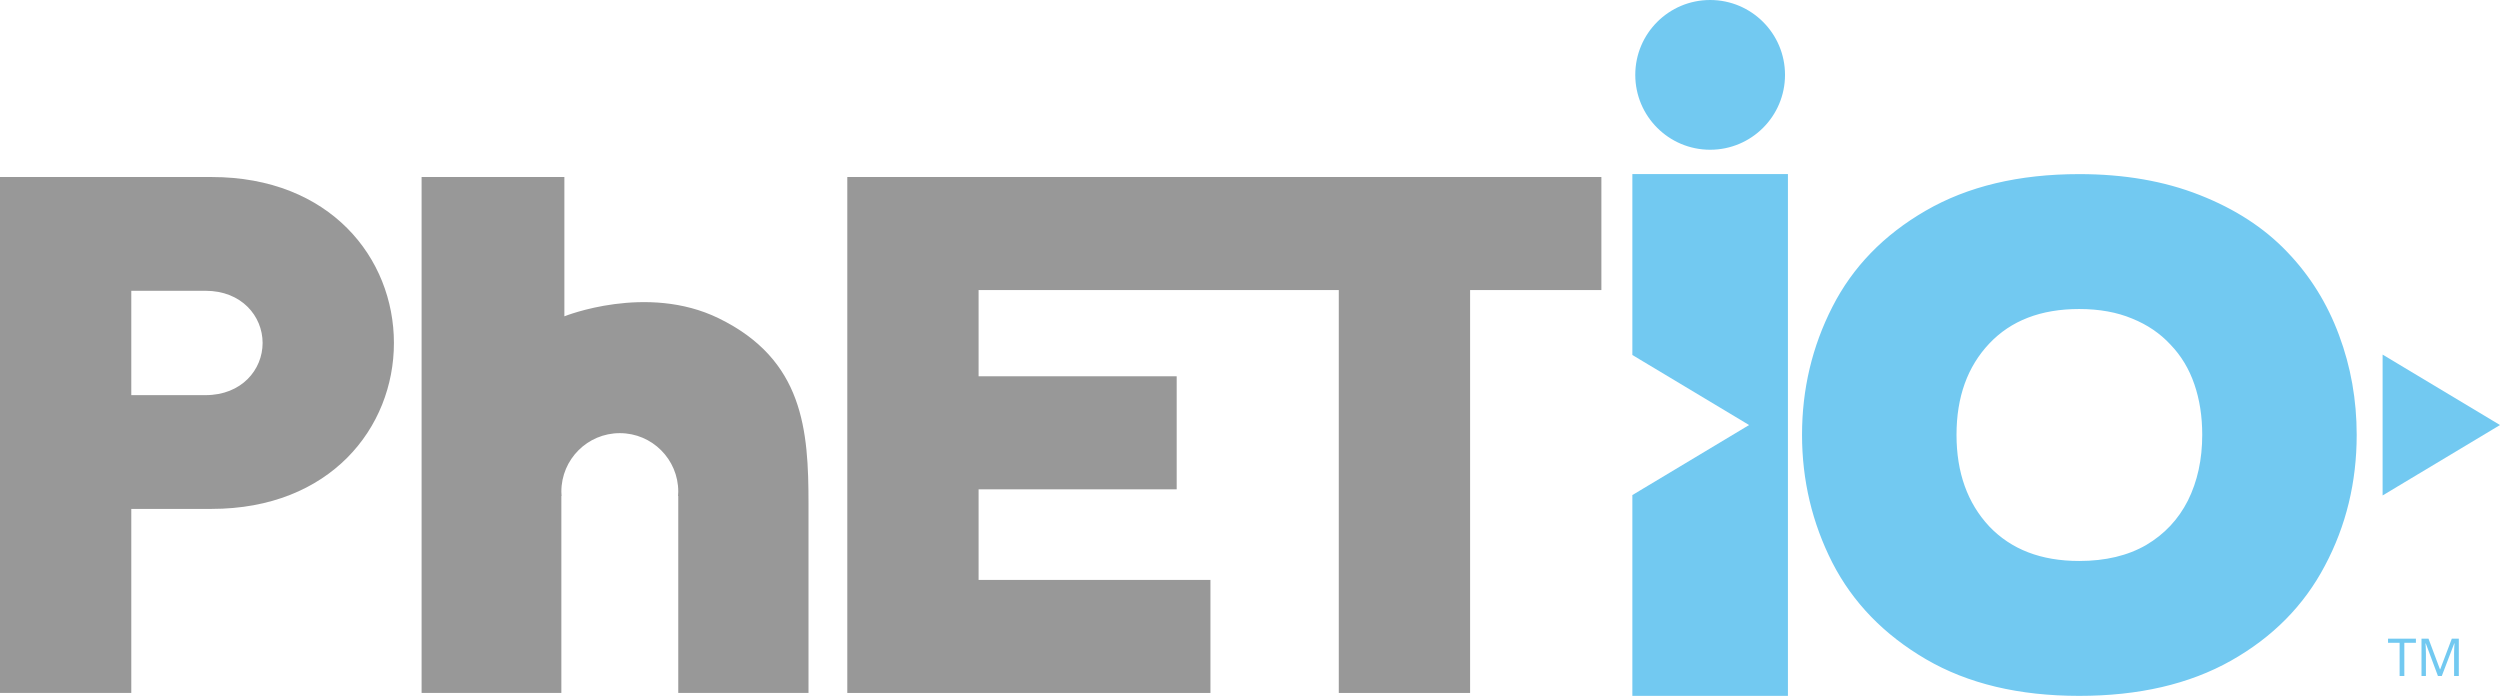
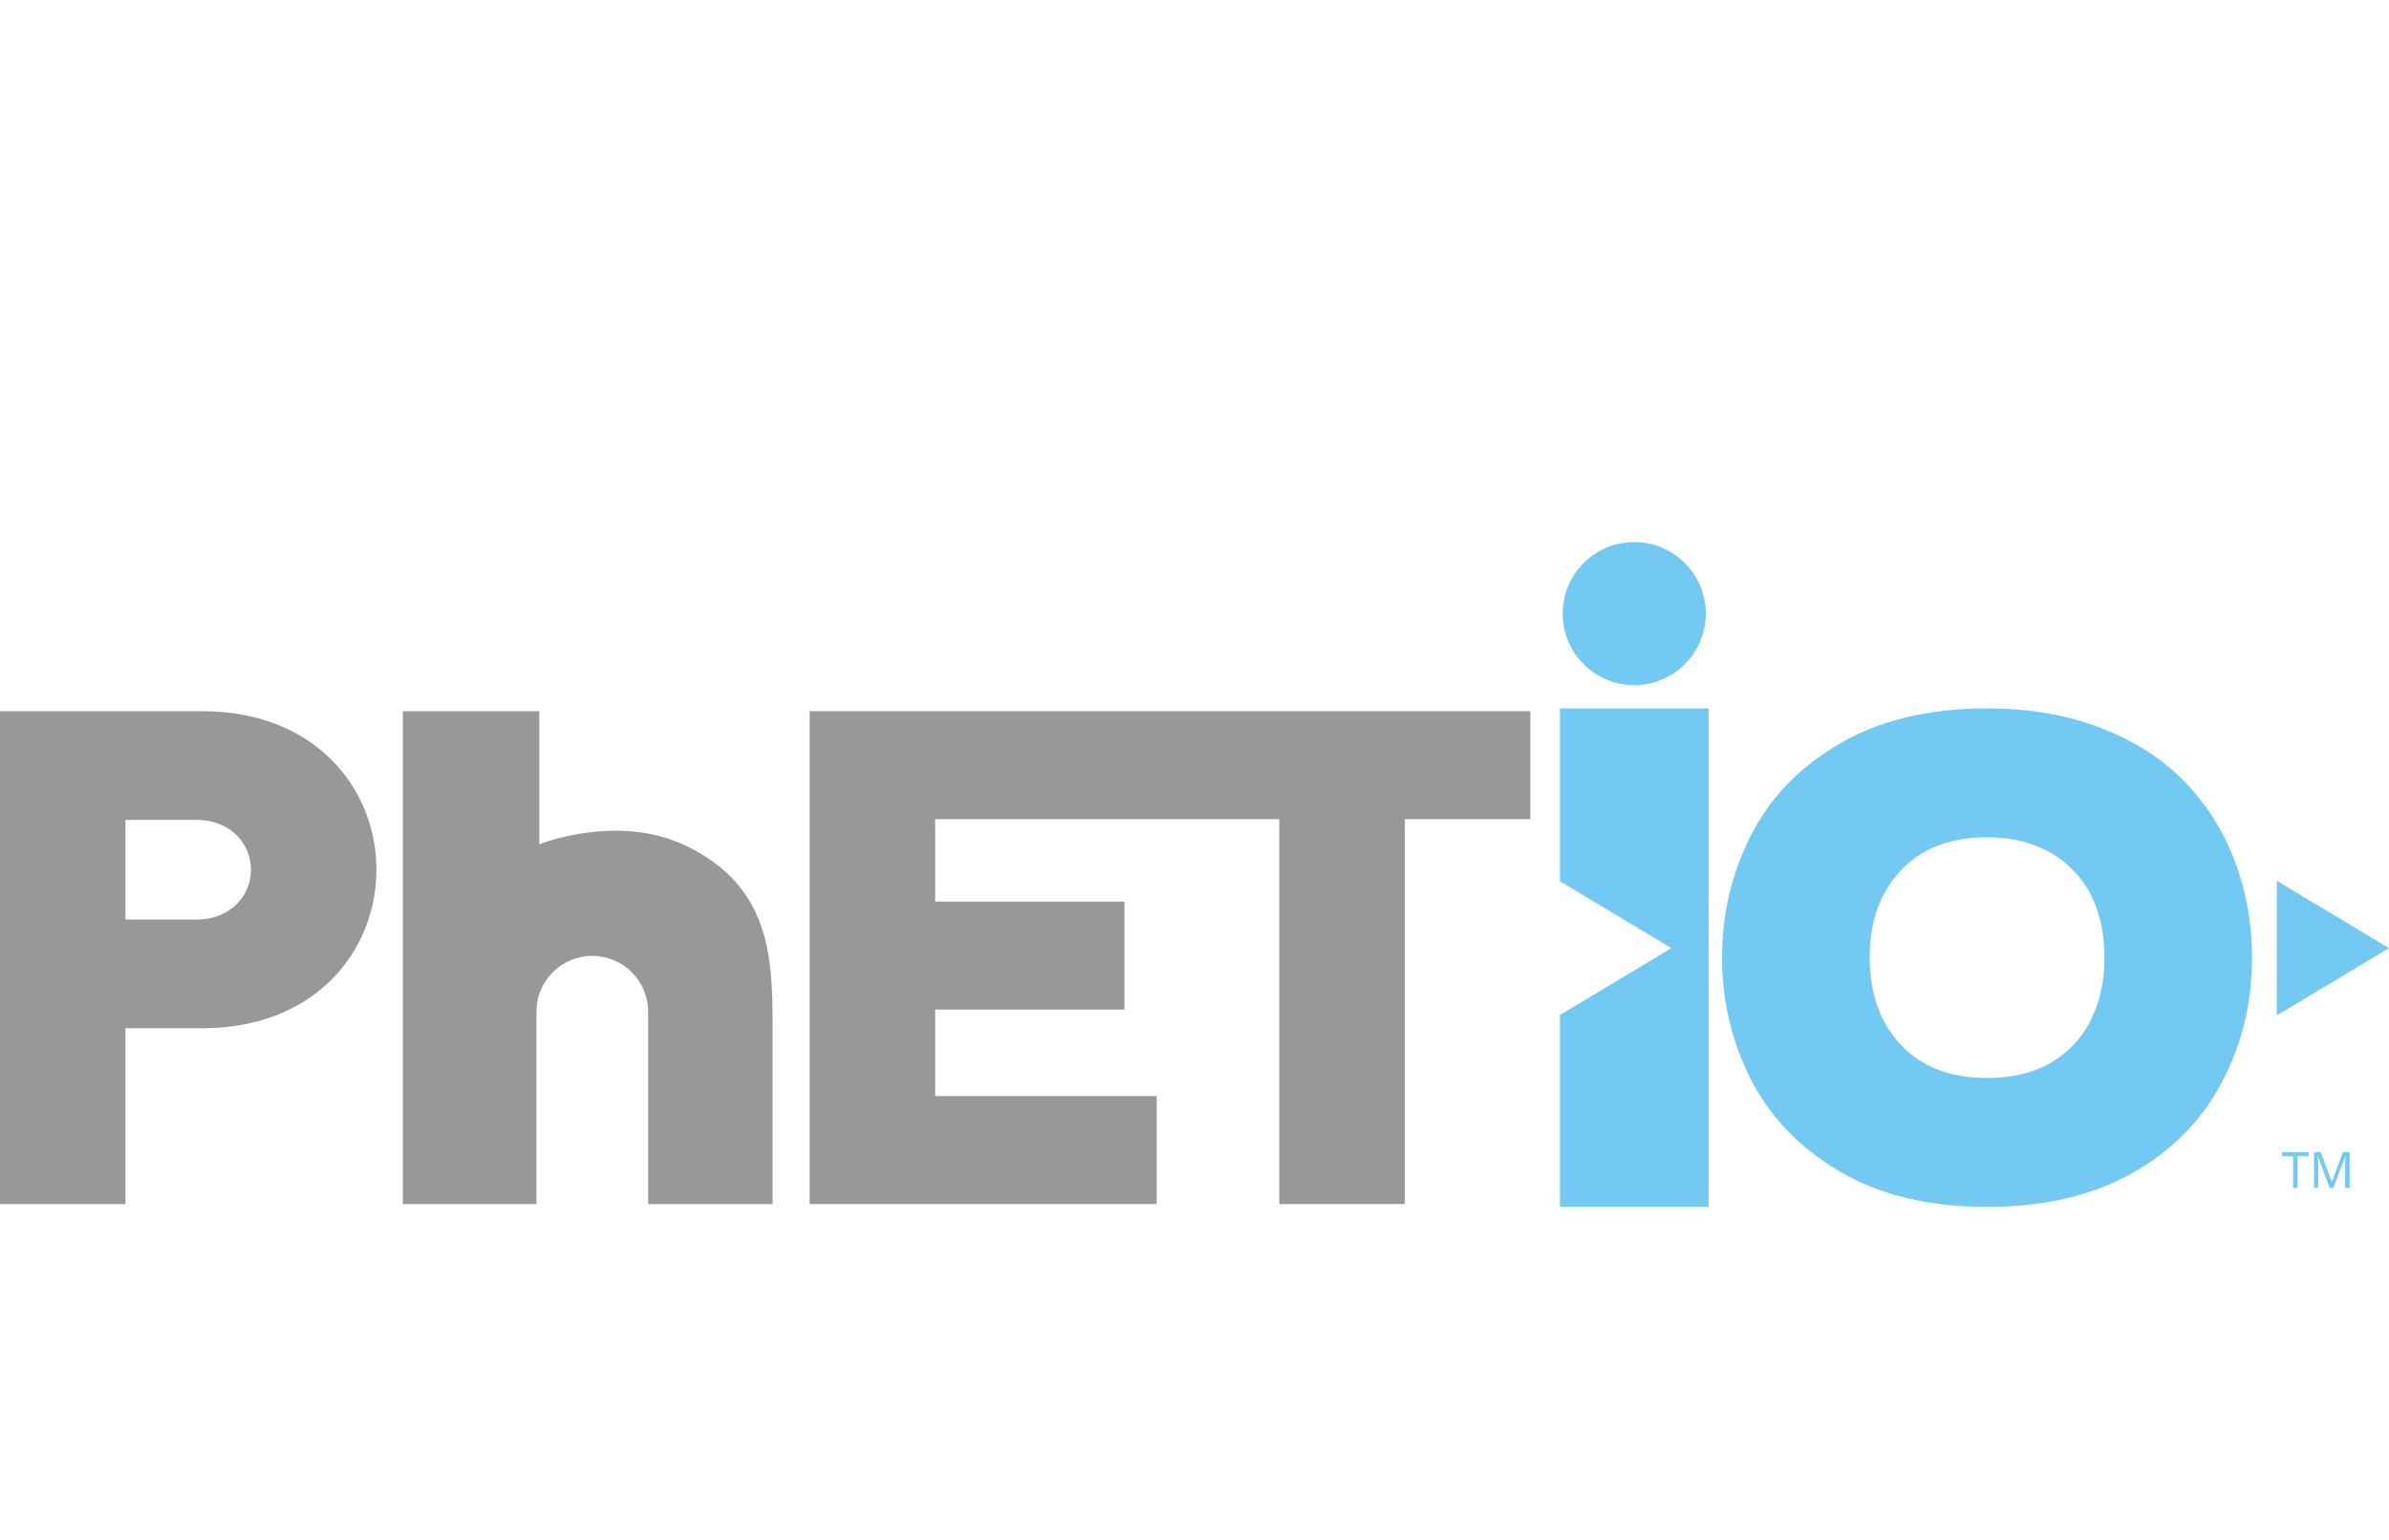
- <svg xmlns="http://www.w3.org/2000/svg" version="1.1" id="Layer_1" x="0px" y="0px" width="273.164px" height="76.034px" viewBox="115.92 132.26 273.164 76.034" enable-background="new 115.92 132.26 273.164 76.034" xml:space="preserve">
-   <g transform="matrix(1 0 0 1 0 100)">
-     <polygon fill="#72C9F1" points="310.961,107.976 294.599,107.976 294.599,86.533 296.127,85.617 307.654,78.701 296.127,71.785    294.599,70.869 294.599,51.601 310.961,51.601  " />
-     <polygon fill="none" stroke="#72C9F1" stroke-width="0.637" stroke-miterlimit="3.864" points="310.961,107.976 294.599,107.976    294.599,86.533 296.127,85.617 307.654,78.701 296.127,71.785 294.599,70.869 294.599,51.601 310.961,51.601  " />
-     <path fill="#72C9F1" d="M356.867,79.77c0-2.06-0.294-3.935-0.877-5.625c-0.585-1.716-1.475-3.195-2.669-4.438   c-1.17-1.268-2.604-2.244-4.308-2.932c-1.703-0.712-3.673-1.069-5.908-1.069c-4.271,0-7.626,1.295-10.065,3.882   c-2.44,2.588-3.659,5.982-3.659,10.182c0,4.199,1.219,7.605,3.659,10.221c2.464,2.589,5.819,3.883,10.065,3.883   c2.921,0,5.412-0.596,7.471-1.783c2.06-1.215,3.622-2.879,4.691-4.992C356.333,84.958,356.867,82.515,356.867,79.77z    M373.107,79.77c0,5.123-1.144,9.838-3.432,14.143c-2.262,4.306-5.643,7.725-10.141,10.26s-9.977,3.804-16.43,3.804   c-6.533,0-12.061-1.32-16.584-3.962c-4.524-2.641-7.891-6.113-10.103-10.419c-2.187-4.305-3.278-8.912-3.278-13.825   c0-4.94,1.092-9.548,3.278-13.827c2.185-4.305,5.54-7.764,10.063-10.38c4.551-2.641,10.091-3.96,16.623-3.961   c4.879,0,9.225,0.753,13.038,2.259c3.836,1.505,6.987,3.552,9.454,6.14c2.465,2.563,4.332,5.56,5.604,8.993   C372.471,72.4,373.106,75.993,373.107,79.77z" />
-     <path fill="none" stroke="#72C9F1" stroke-width="0.637" stroke-miterlimit="3.864" d="M356.867,79.77   c0-2.06-0.294-3.935-0.877-5.625c-0.585-1.716-1.475-3.195-2.669-4.438c-1.17-1.268-2.604-2.244-4.308-2.932   c-1.703-0.712-3.673-1.069-5.908-1.069c-4.271,0-7.626,1.295-10.065,3.882c-2.44,2.588-3.659,5.982-3.659,10.182   c0,4.199,1.219,7.605,3.659,10.221c2.464,2.589,5.819,3.883,10.065,3.883c2.921,0,5.412-0.596,7.471-1.783   c2.06-1.215,3.622-2.879,4.691-4.992C356.333,84.958,356.867,82.515,356.867,79.77z M373.107,79.77   c0,5.123-1.144,9.838-3.432,14.143c-2.262,4.306-5.643,7.725-10.141,10.26s-9.977,3.804-16.43,3.804   c-6.533,0-12.061-1.32-16.584-3.962c-4.524-2.641-7.891-6.113-10.103-10.419c-2.187-4.305-3.278-8.912-3.278-13.825   c0-4.94,1.092-9.548,3.278-13.827c2.185-4.305,5.54-7.764,10.063-10.38c4.551-2.641,10.091-3.96,16.623-3.961   c4.879,0,9.225,0.753,13.038,2.259c3.836,1.505,6.987,3.552,9.454,6.14c2.465,2.563,4.332,5.56,5.604,8.993   C372.471,72.4,373.106,75.993,373.107,79.77z" />
-     <polygon fill="#72C9F1" points="376.812,71.94 378.299,72.832 388.08,78.701 378.299,84.568 376.812,85.461  " />
-     <polygon fill="none" stroke="#72C9F1" stroke-width="1.06" stroke-miterlimit="3.864" points="376.787,71.94 378.273,72.832    388.055,78.701 378.273,84.568 376.787,85.461  " />
-     <path fill="#989898" d="M144.614,69.734c0,2.929-2.296,5.701-6.232,5.701h-8.116V64.033h8.117   C142.318,64.033,144.614,66.804,144.614,69.734z M158.962,69.734c0-9.264-6.969-18.132-19.922-18.132h-23.12v56.374h14.346v-20.11   h8.773C151.993,87.865,158.962,78.998,158.962,69.734z" />
-     <polygon fill="#989898" points="248.18,107.976 208.5,107.976 208.5,51.601 247.854,51.601 290.896,51.601 290.896,63.954    276.551,63.954 276.551,107.976 262.203,107.976 262.203,63.954 248.18,63.954 222.846,63.954 222.846,73.375 244.491,73.375    244.491,85.727 222.846,85.727 222.846,95.625 248.18,95.625  " />
-     <circle fill="#72C9F1" cx="302.78" cy="40.441" r="8.181" />
-     <path fill="#989898" d="M194.44,67.033c-7.868-3.837-16.853-0.21-16.853-0.21V51.601h-15.601v56.374h15.271V86.457h0.024   c-0.012-0.158-0.024-0.317-0.024-0.48c0-3.528,2.861-6.389,6.388-6.389c3.525,0,6.386,2.86,6.386,6.389   c0,0.163-0.012,0.322-0.024,0.48h0.024v21.518h14.231c0,0,0,1.7,0-20.641C204.262,79.275,203.743,71.57,194.44,67.033z" />
-     <text transform="matrix(1 0 0 1 376.7871 106.123)" fill="#72C9F1" font-family="'ArialMT'" font-size="5.705">TM</text>
+ <svg xmlns="http://www.w3.org/2000/svg" version="1.1" id="Layer_1" x="0px" y="0px" width="273.164px" height="176.034px" viewBox="115.92 132.26 273.164 76.034" enable-background="new 115.92 132.26 273.164 76.034" xml:space="preserve">
+   <g transform="translate(0,12)">
+     <g transform="matrix(1 0 0 1 0 100)">
+       <polygon fill="#72C9F1" points="310.961,107.976 294.599,107.976 294.599,86.533 296.127,85.617 307.654,78.701 296.127,71.785   294.599,70.869 294.599,51.601 310.961,51.601  " />
+       <polygon fill="none" stroke="#72C9F1" stroke-width="0.637" stroke-miterlimit="3.864" points="310.961,107.976 294.599,107.976   294.599,86.533 296.127,85.617 307.654,78.701 296.127,71.785 294.599,70.869 294.599,51.601 310.961,51.601  " />
+       <path fill="#72C9F1" d="M356.867,79.77c0-2.06-0.294-3.935-0.877-5.625c-0.585-1.716-1.475-3.195-2.669-4.438   c-1.17-1.268-2.604-2.244-4.308-2.932c-1.703-0.712-3.673-1.069-5.908-1.069c-4.271,0-7.626,1.295-10.065,3.882   c-2.44,2.588-3.659,5.982-3.659,10.182c0,4.199,1.219,7.605,3.659,10.221c2.464,2.589,5.819,3.883,10.065,3.883   c2.921,0,5.412-0.596,7.471-1.783c2.06-1.215,3.622-2.879,4.691-4.992C356.333,84.958,356.867,82.515,356.867,79.77z    M373.107,79.77c0,5.123-1.144,9.838-3.432,14.143c-2.262,4.306-5.643,7.725-10.141,10.26s-9.977,3.804-16.43,3.804   c-6.533,0-12.061-1.32-16.584-3.962c-4.524-2.641-7.891-6.113-10.103-10.419c-2.187-4.305-3.278-8.912-3.278-13.825   c0-4.94,1.092-9.548,3.278-13.827c2.185-4.305,5.54-7.764,10.063-10.38c4.551-2.641,10.091-3.96,16.623-3.961   c4.879,0,9.225,0.753,13.038,2.259c3.836,1.505,6.987,3.552,9.454,6.14c2.465,2.563,4.332,5.56,5.604,8.993   C372.471,72.4,373.106,75.993,373.107,79.77z" />
+       <path fill="none" stroke="#72C9F1" stroke-width="0.637" stroke-miterlimit="3.864" d="M356.867,79.77   c0-2.06-0.294-3.935-0.877-5.625c-0.585-1.716-1.475-3.195-2.669-4.438c-1.17-1.268-2.604-2.244-4.308-2.932   c-1.703-0.712-3.673-1.069-5.908-1.069c-4.271,0-7.626,1.295-10.065,3.882c-2.44,2.588-3.659,5.982-3.659,10.182   c0,4.199,1.219,7.605,3.659,10.221c2.464,2.589,5.819,3.883,10.065,3.883c2.921,0,5.412-0.596,7.471-1.783   c2.06-1.215,3.622-2.879,4.691-4.992C356.333,84.958,356.867,82.515,356.867,79.77z M373.107,79.77   c0,5.123-1.144,9.838-3.432,14.143c-2.262,4.306-5.643,7.725-10.141,10.26s-9.977,3.804-16.43,3.804   c-6.533,0-12.061-1.32-16.584-3.962c-4.524-2.641-7.891-6.113-10.103-10.419c-2.187-4.305-3.278-8.912-3.278-13.825   c0-4.94,1.092-9.548,3.278-13.827c2.185-4.305,5.54-7.764,10.063-10.38c4.551-2.641,10.091-3.96,16.623-3.961   c4.879,0,9.225,0.753,13.038,2.259c3.836,1.505,6.987,3.552,9.454,6.14c2.465,2.563,4.332,5.56,5.604,8.993   C372.471,72.4,373.106,75.993,373.107,79.77z" />
+       <polygon fill="#72C9F1" points="376.812,71.94 378.299,72.832 388.08,78.701 378.299,84.568 376.812,85.461  " />
+       <polygon fill="none" stroke="#72C9F1" stroke-width="1.06" stroke-miterlimit="3.864" points="376.787,71.94 378.273,72.832   388.055,78.701 378.273,84.568 376.787,85.461  " />
+       <path fill="#989898" d="M144.614,69.734c0,2.929-2.296,5.701-6.232,5.701h-8.116V64.033h8.117   C142.318,64.033,144.614,66.804,144.614,69.734z M158.962,69.734c0-9.264-6.969-18.132-19.922-18.132h-23.12v56.374h14.346v-20.11   h8.773C151.993,87.865,158.962,78.998,158.962,69.734z" />
+       <polygon fill="#989898" points="248.18,107.976 208.5,107.976 208.5,51.601 247.854,51.601 290.896,51.601 290.896,63.954   276.551,63.954 276.551,107.976 262.203,107.976 262.203,63.954 248.18,63.954 222.846,63.954 222.846,73.375 244.491,73.375   244.491,85.727 222.846,85.727 222.846,95.625 248.18,95.625  " />
+       <circle fill="#72C9F1" cx="302.78" cy="40.441" r="8.181" />
+       <path fill="#989898" d="M194.44,67.033c-7.868-3.837-16.853-0.21-16.853-0.21V51.601h-15.601v56.374h15.271V86.457h0.024   c-0.012-0.158-0.024-0.317-0.024-0.48c0-3.528,2.861-6.389,6.388-6.389c3.525,0,6.386,2.86,6.386,6.389   c0,0.163-0.012,0.322-0.024,0.48h0.024v21.518h14.231c0,0,0,1.7,0-20.641C204.262,79.275,203.743,71.57,194.44,67.033z" />
+       <text transform="matrix(1 0 0 1 376.7871 106.123)" fill="#72C9F1" font-family="'ArialMT'" font-size="5.705">TM</text>
+     </g>
  </g>
</svg>
